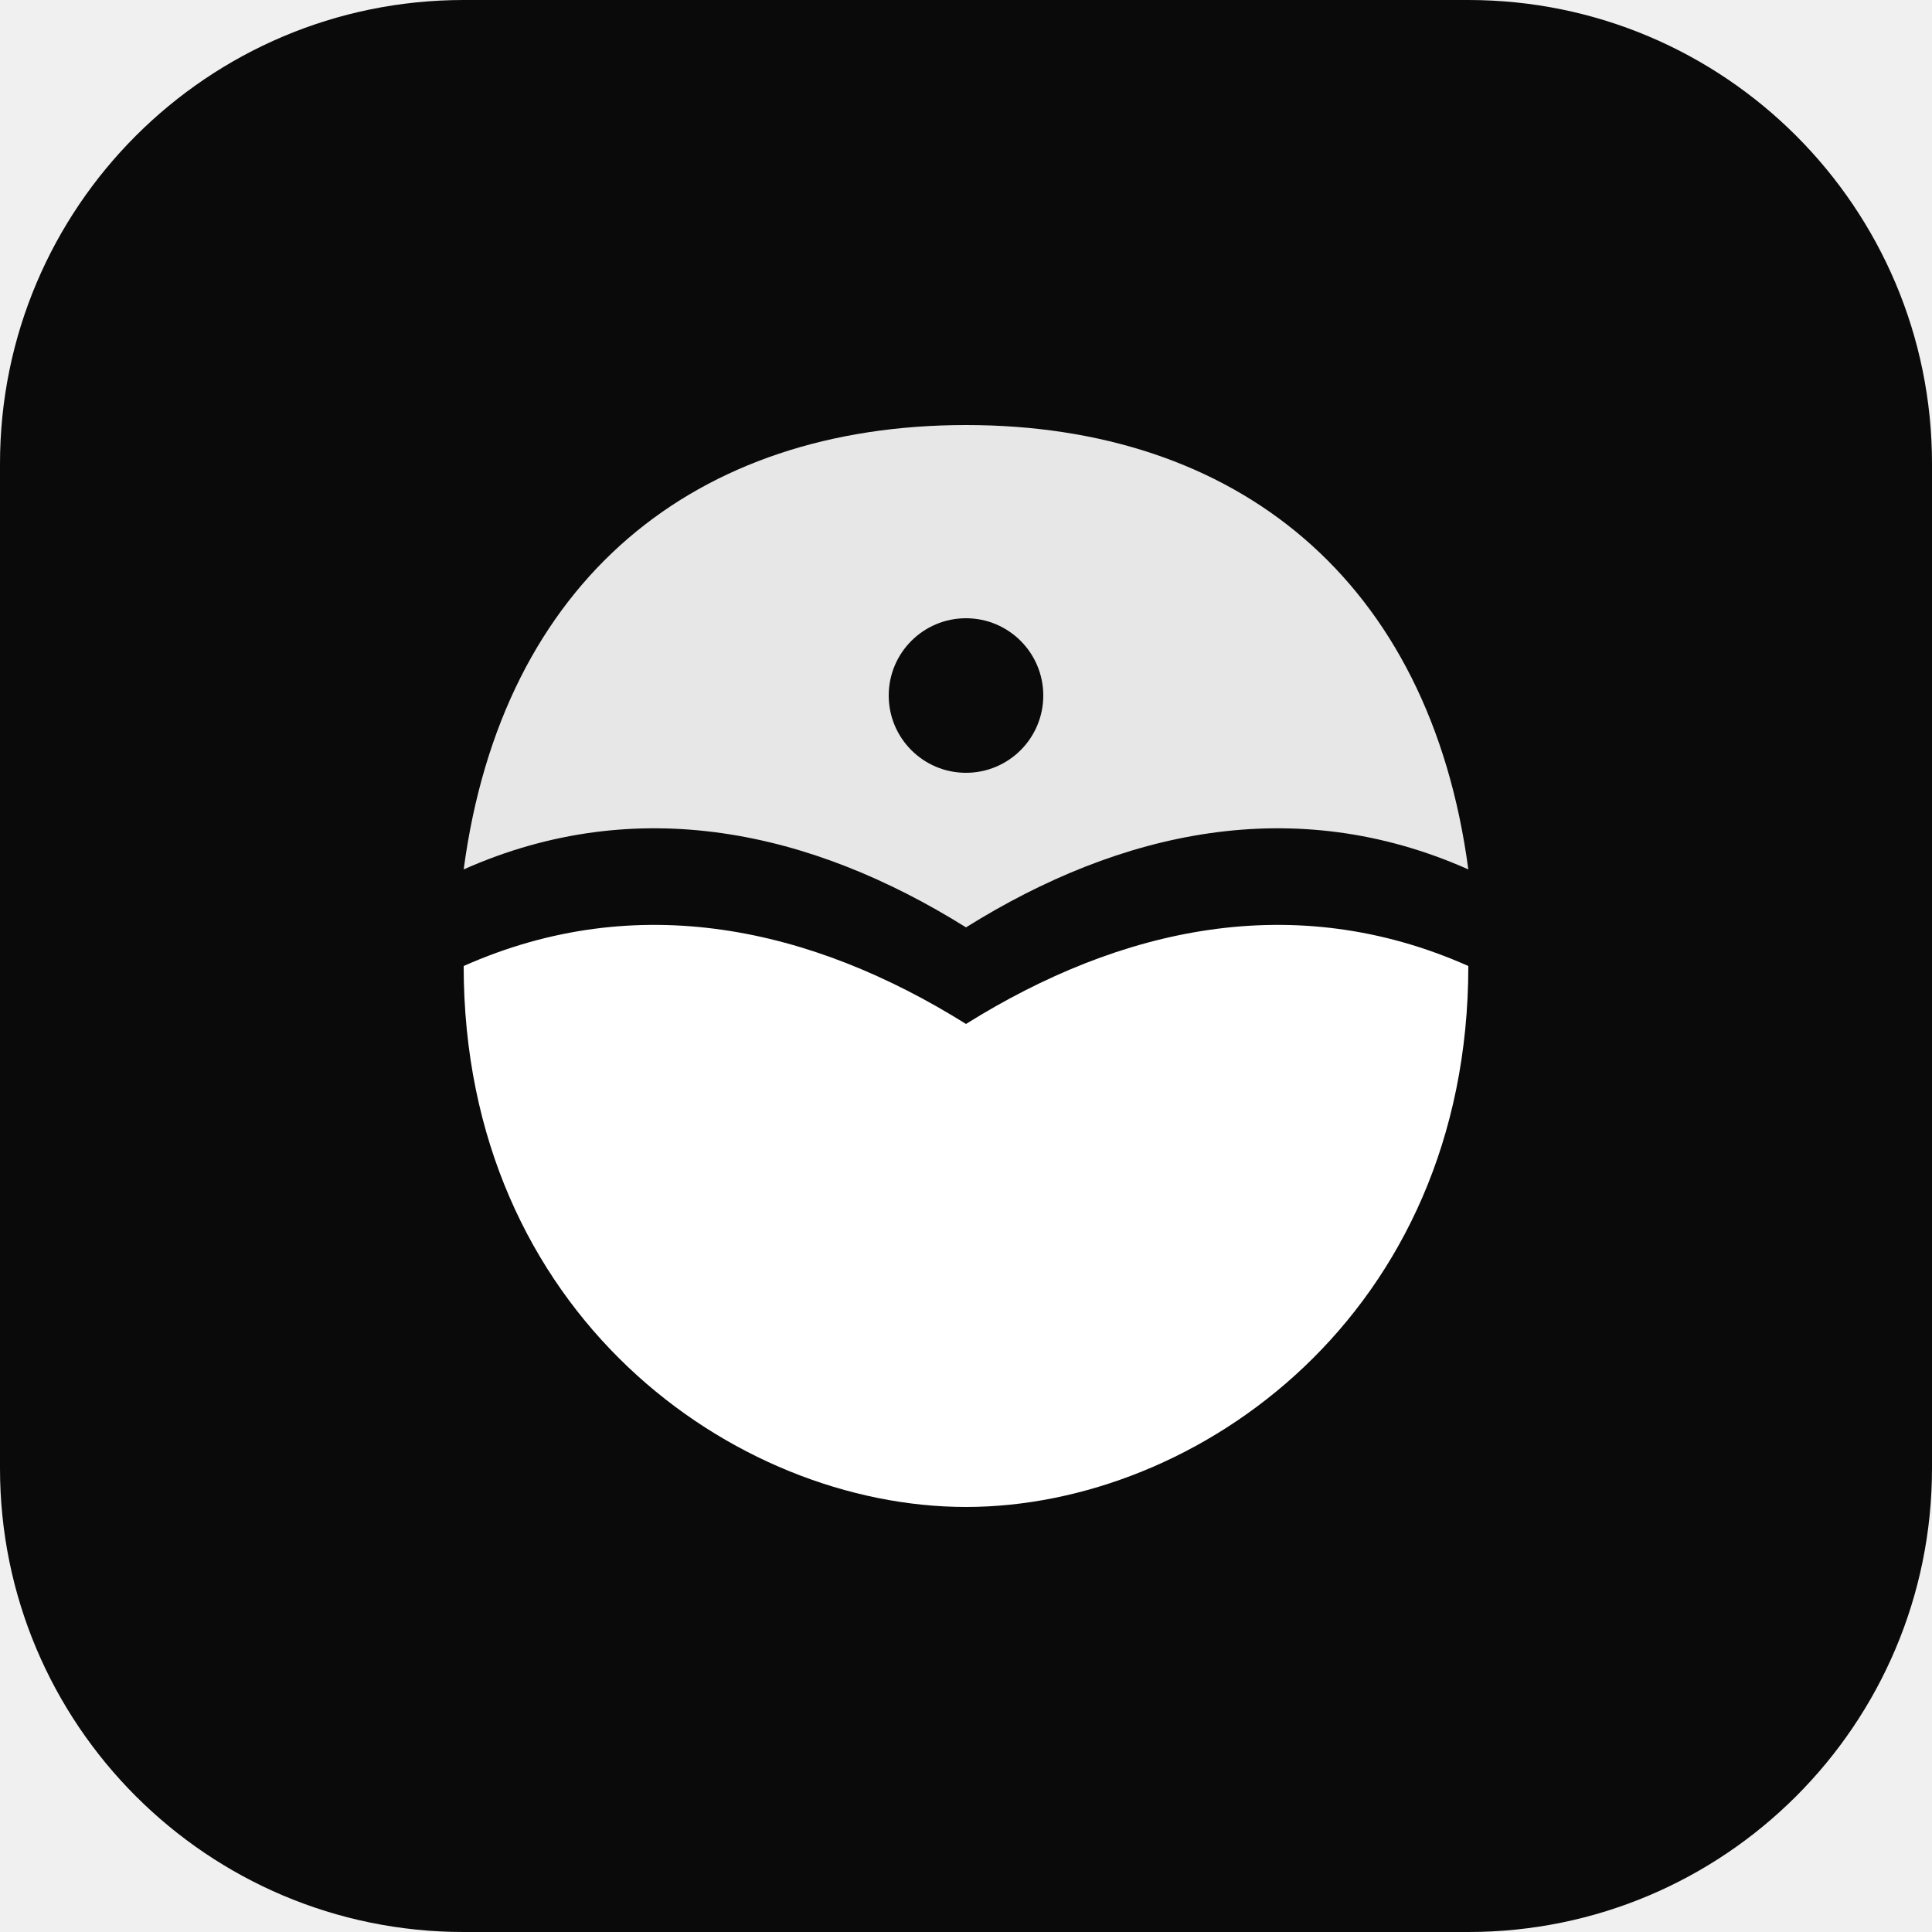
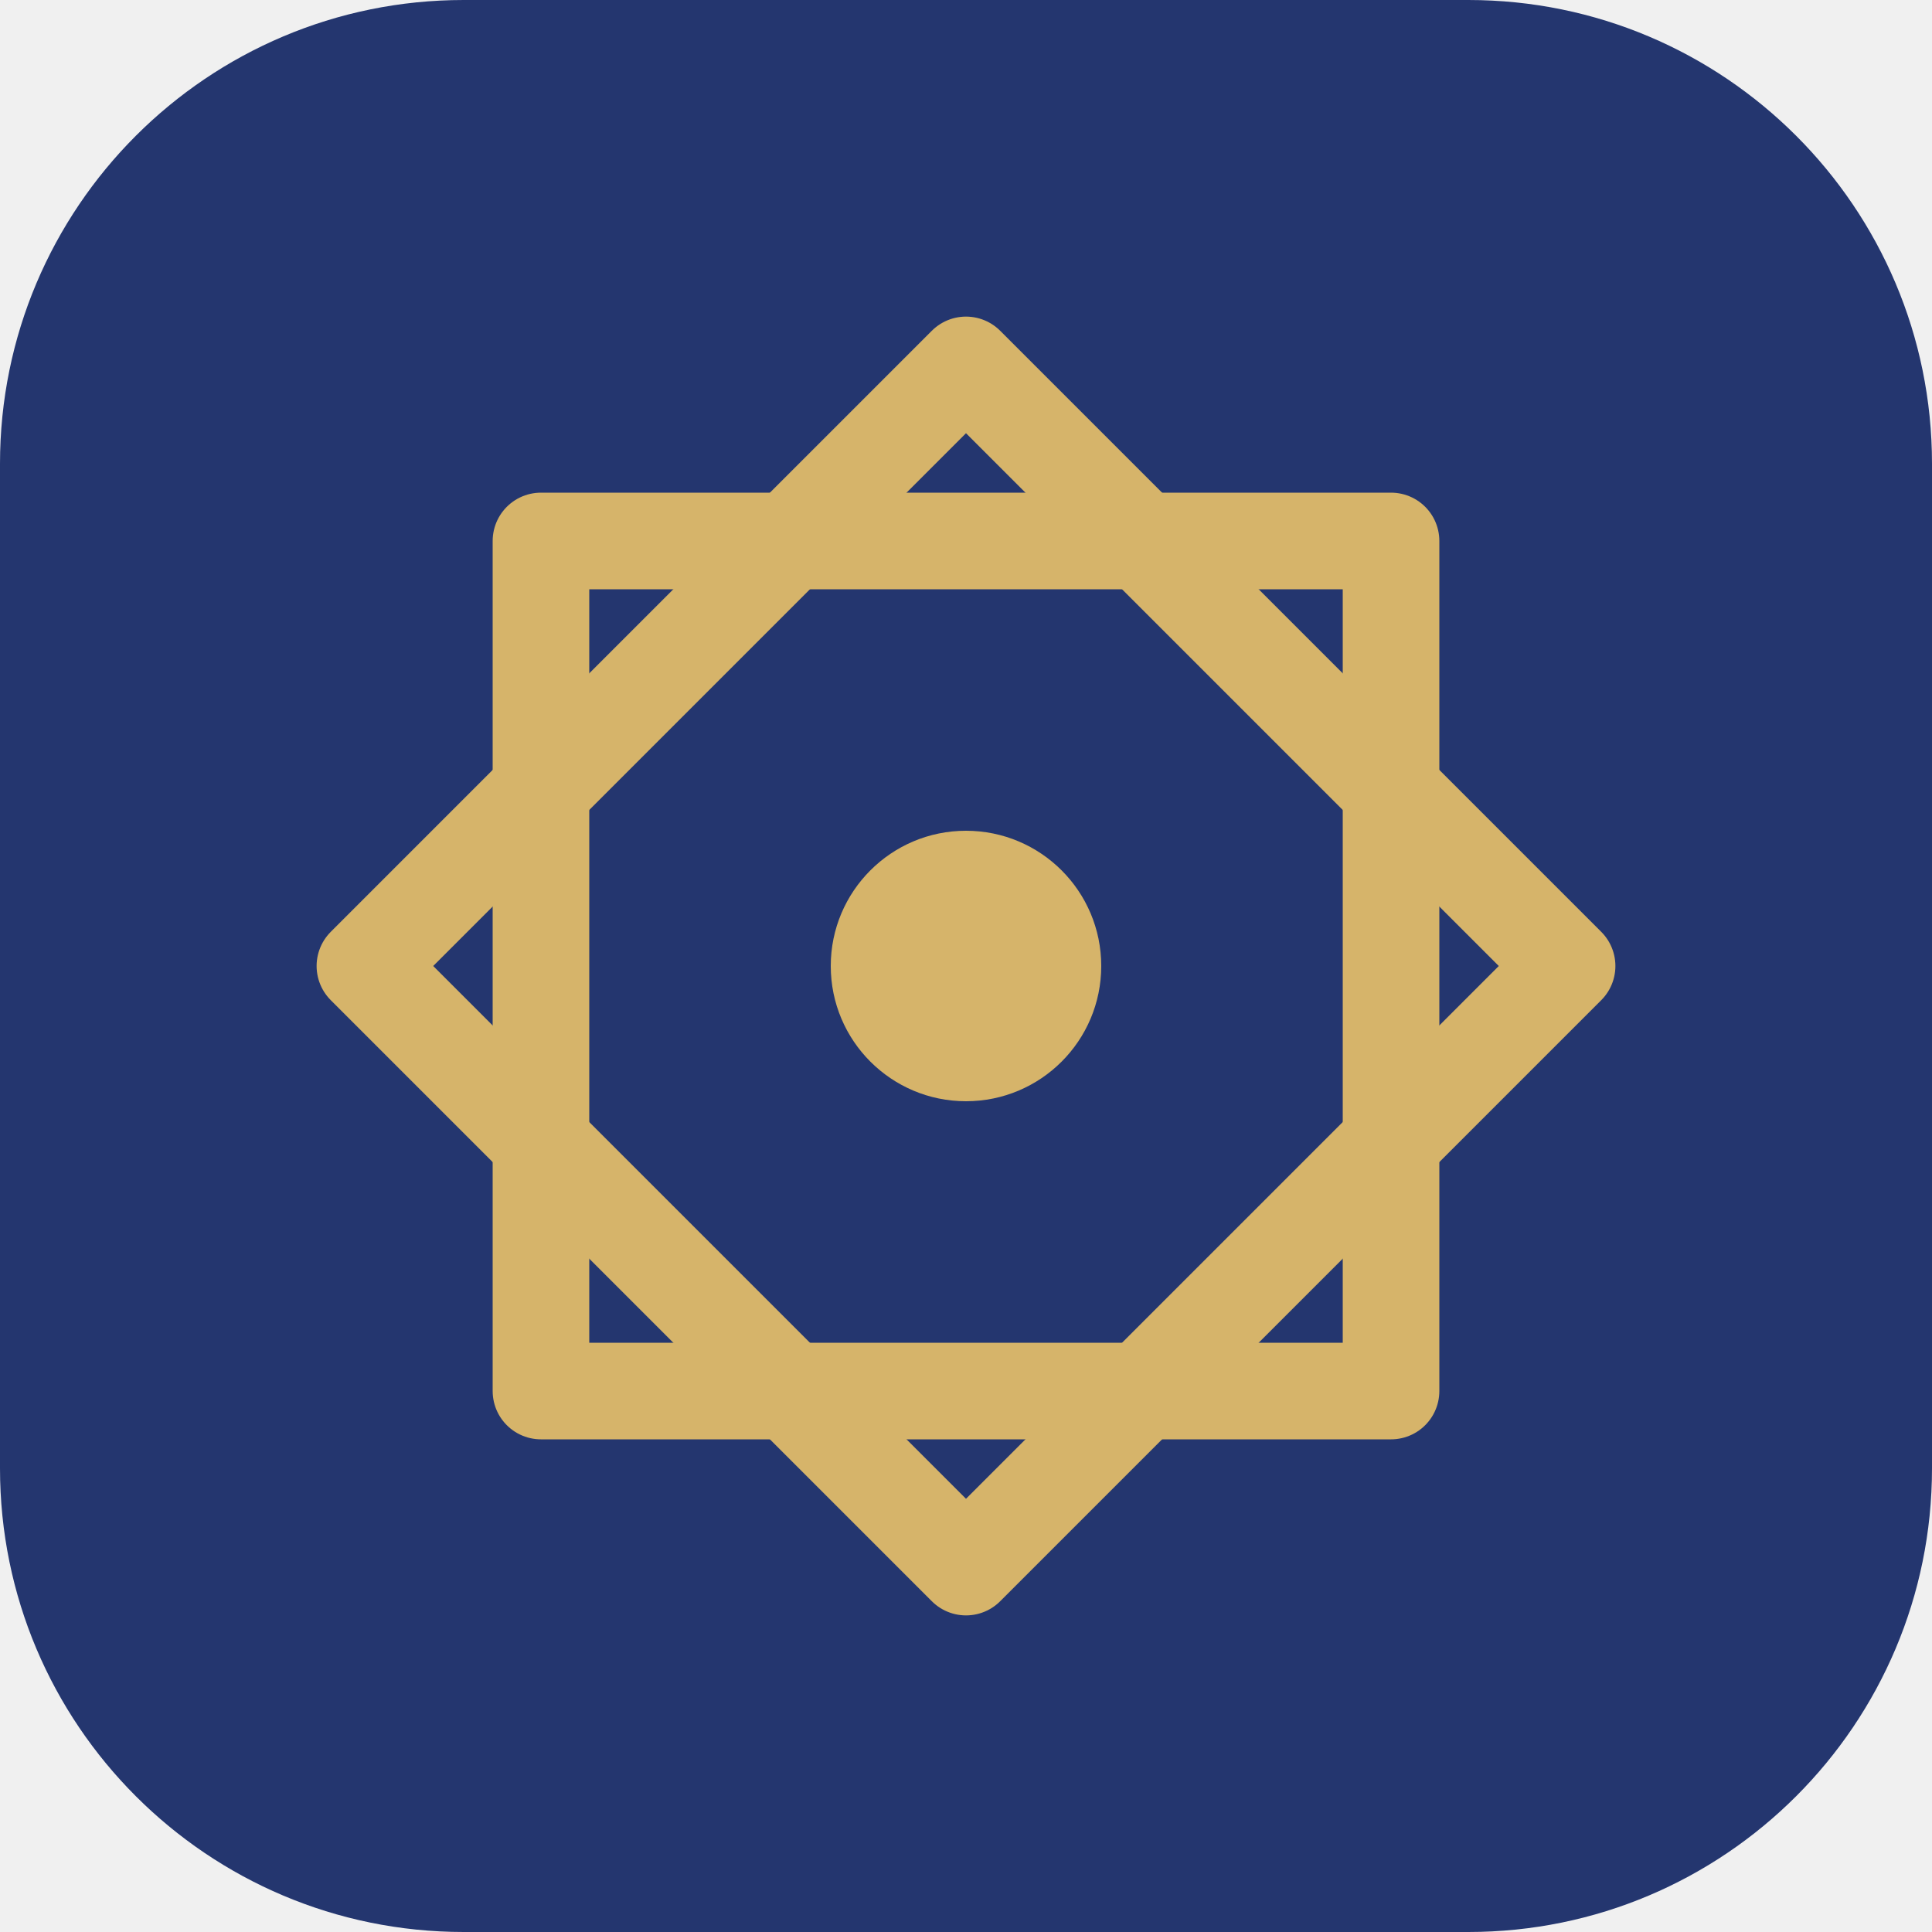
<svg xmlns="http://www.w3.org/2000/svg" viewBox="0 0 100 100">
-   <rect width="100" height="100" rx="24" fill="#0a0a0a" />
-   <path d="M50 22 C36 22 26 30 24 45 C33 41 42 43 50 48 C58 43 67 41 76 45 C74 30 64 22 50 22 Z" fill="#ffffff" opacity="0.9" />
-   <path d="M24 50 C24 68 38 78 50 78 C62 78 76 68 76 50 C67 46 58 48 50 53 C42 48 33 46 24 50 Z" fill="#ffffff" />
-   <circle cx="50" cy="36" r="4" fill="#0a0a0a" />
+   <rect width="100" height="100" rx="24" fill="#24366f" />
+   <g fill="none" stroke="#d6b46a" stroke-width="5" stroke-linejoin="round">
+     <rect x="28" y="28" width="44" height="44" />
+     <rect x="28" y="28" width="44" height="44" transform="rotate(45 50 50)" />
+   </g>
+   <circle cx="50" cy="50" r="7" fill="#d6b46a" />
</svg>
